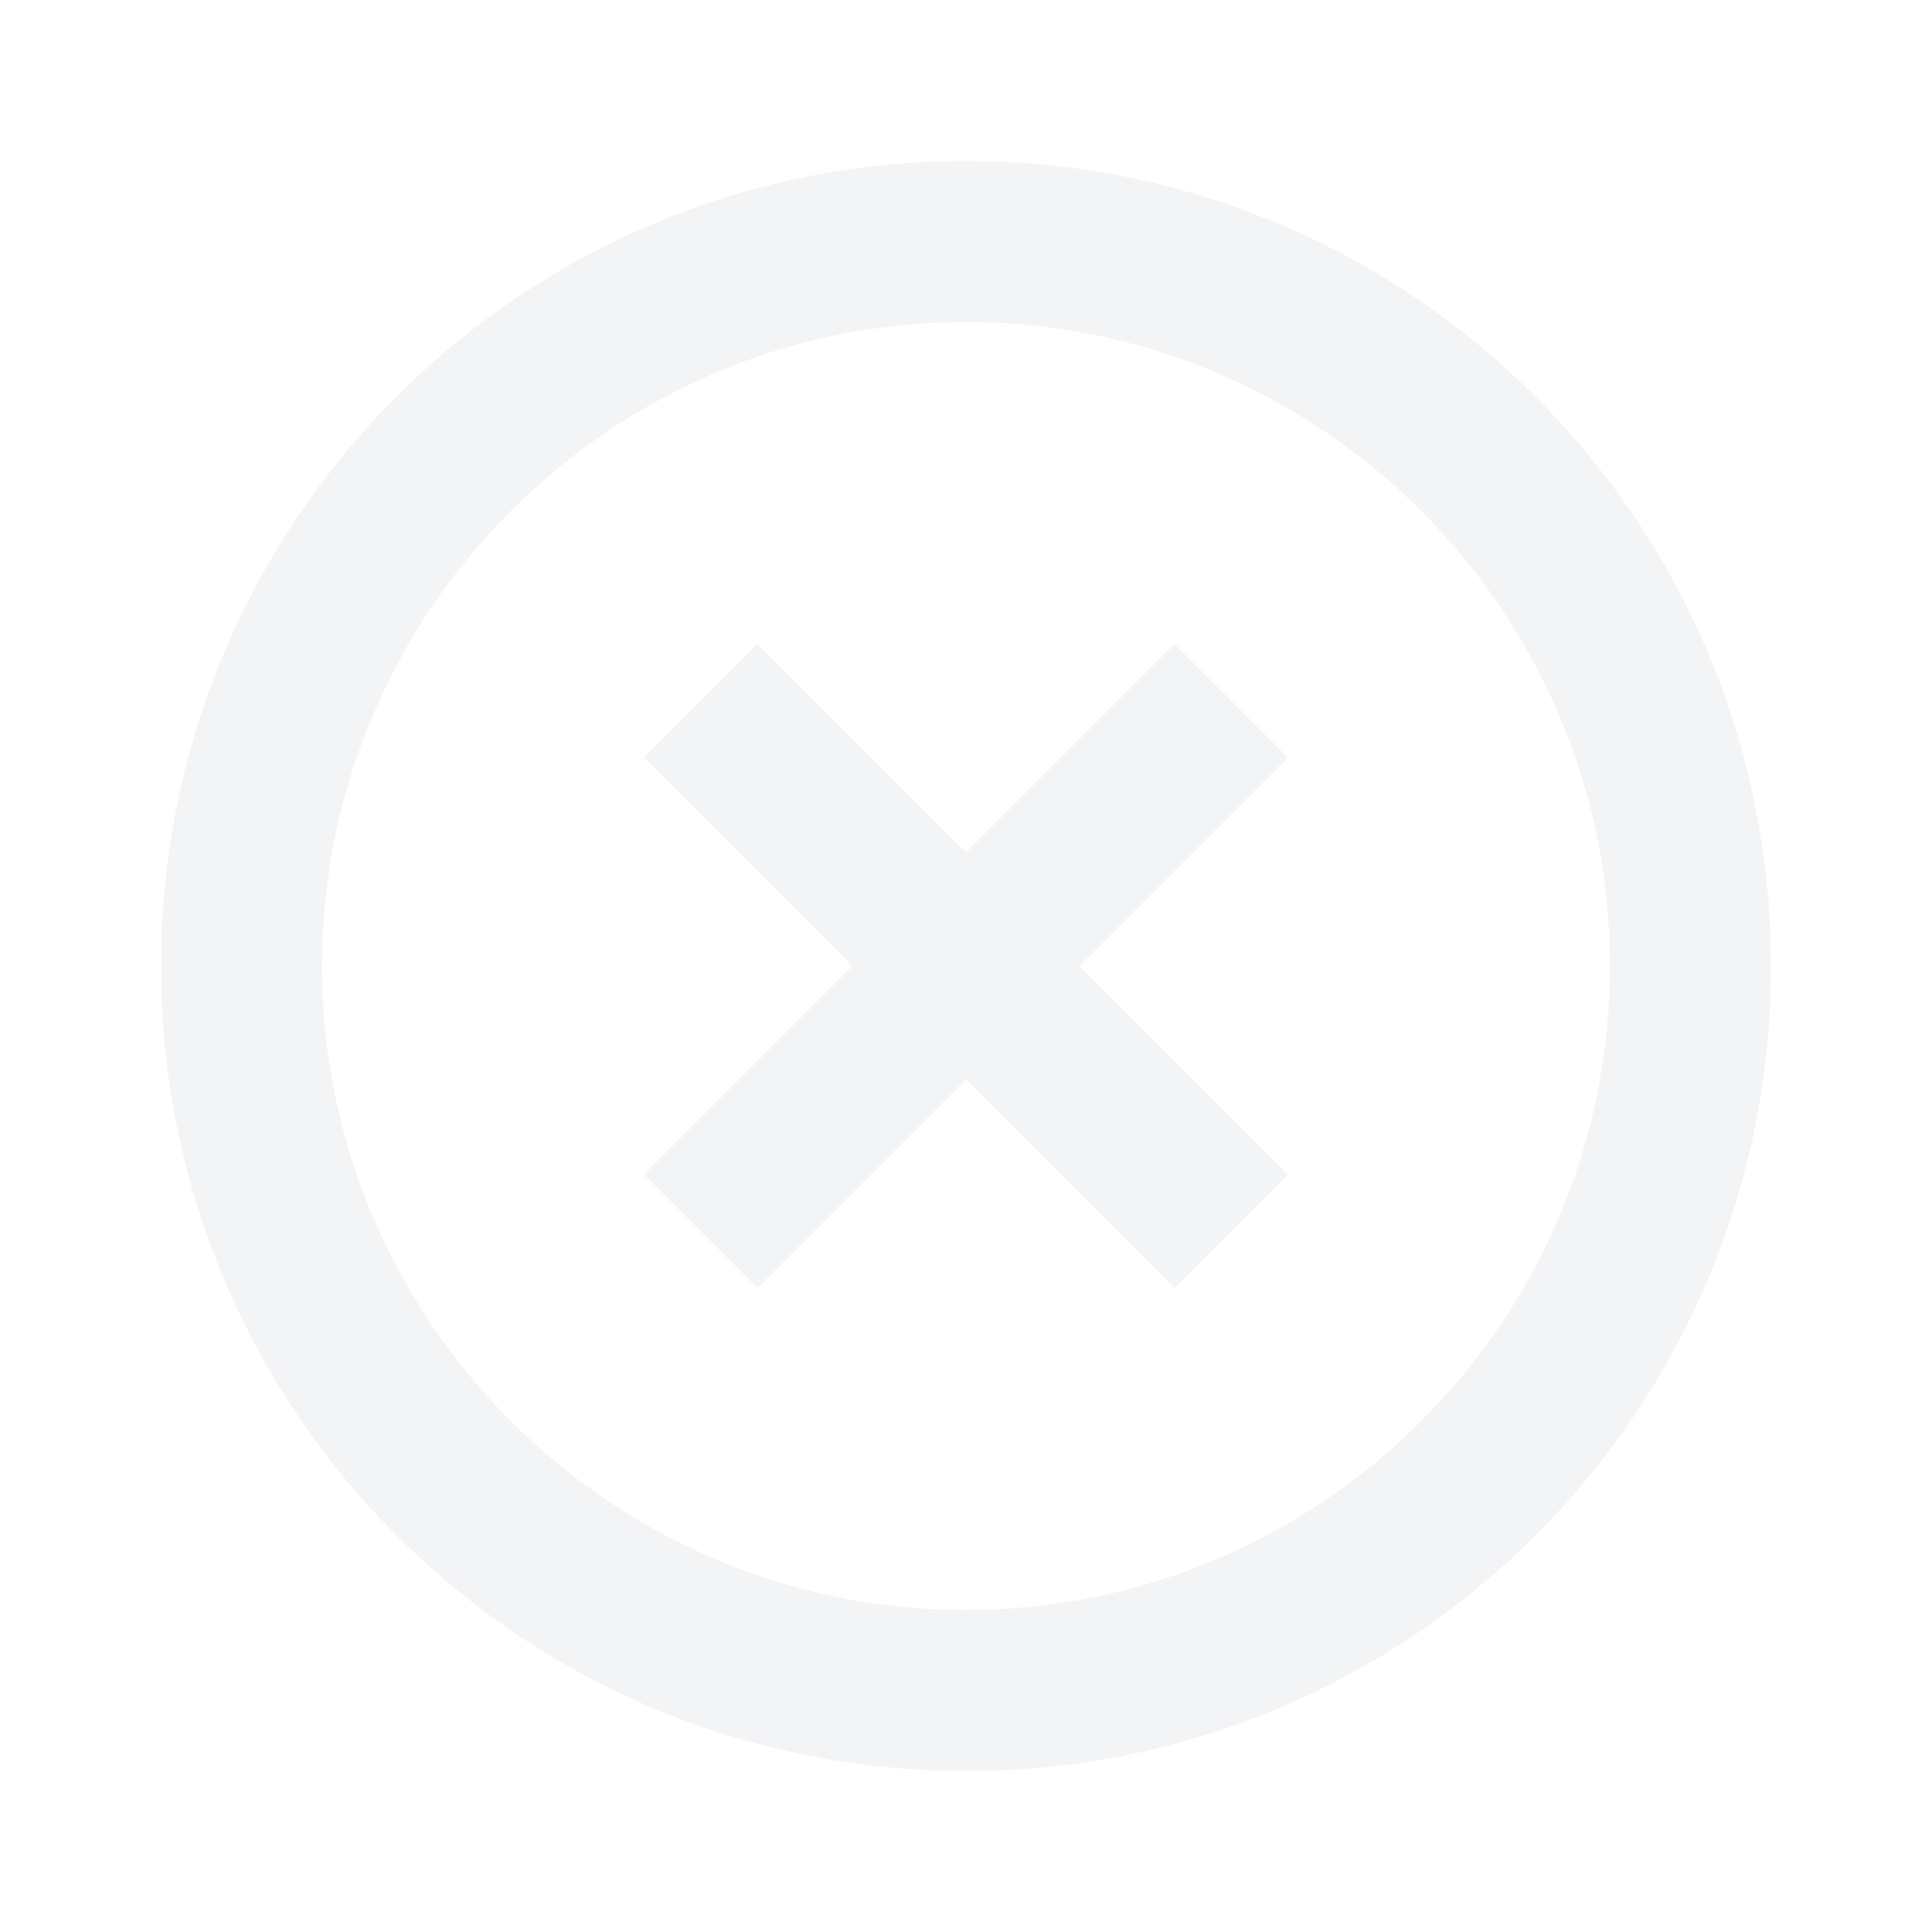
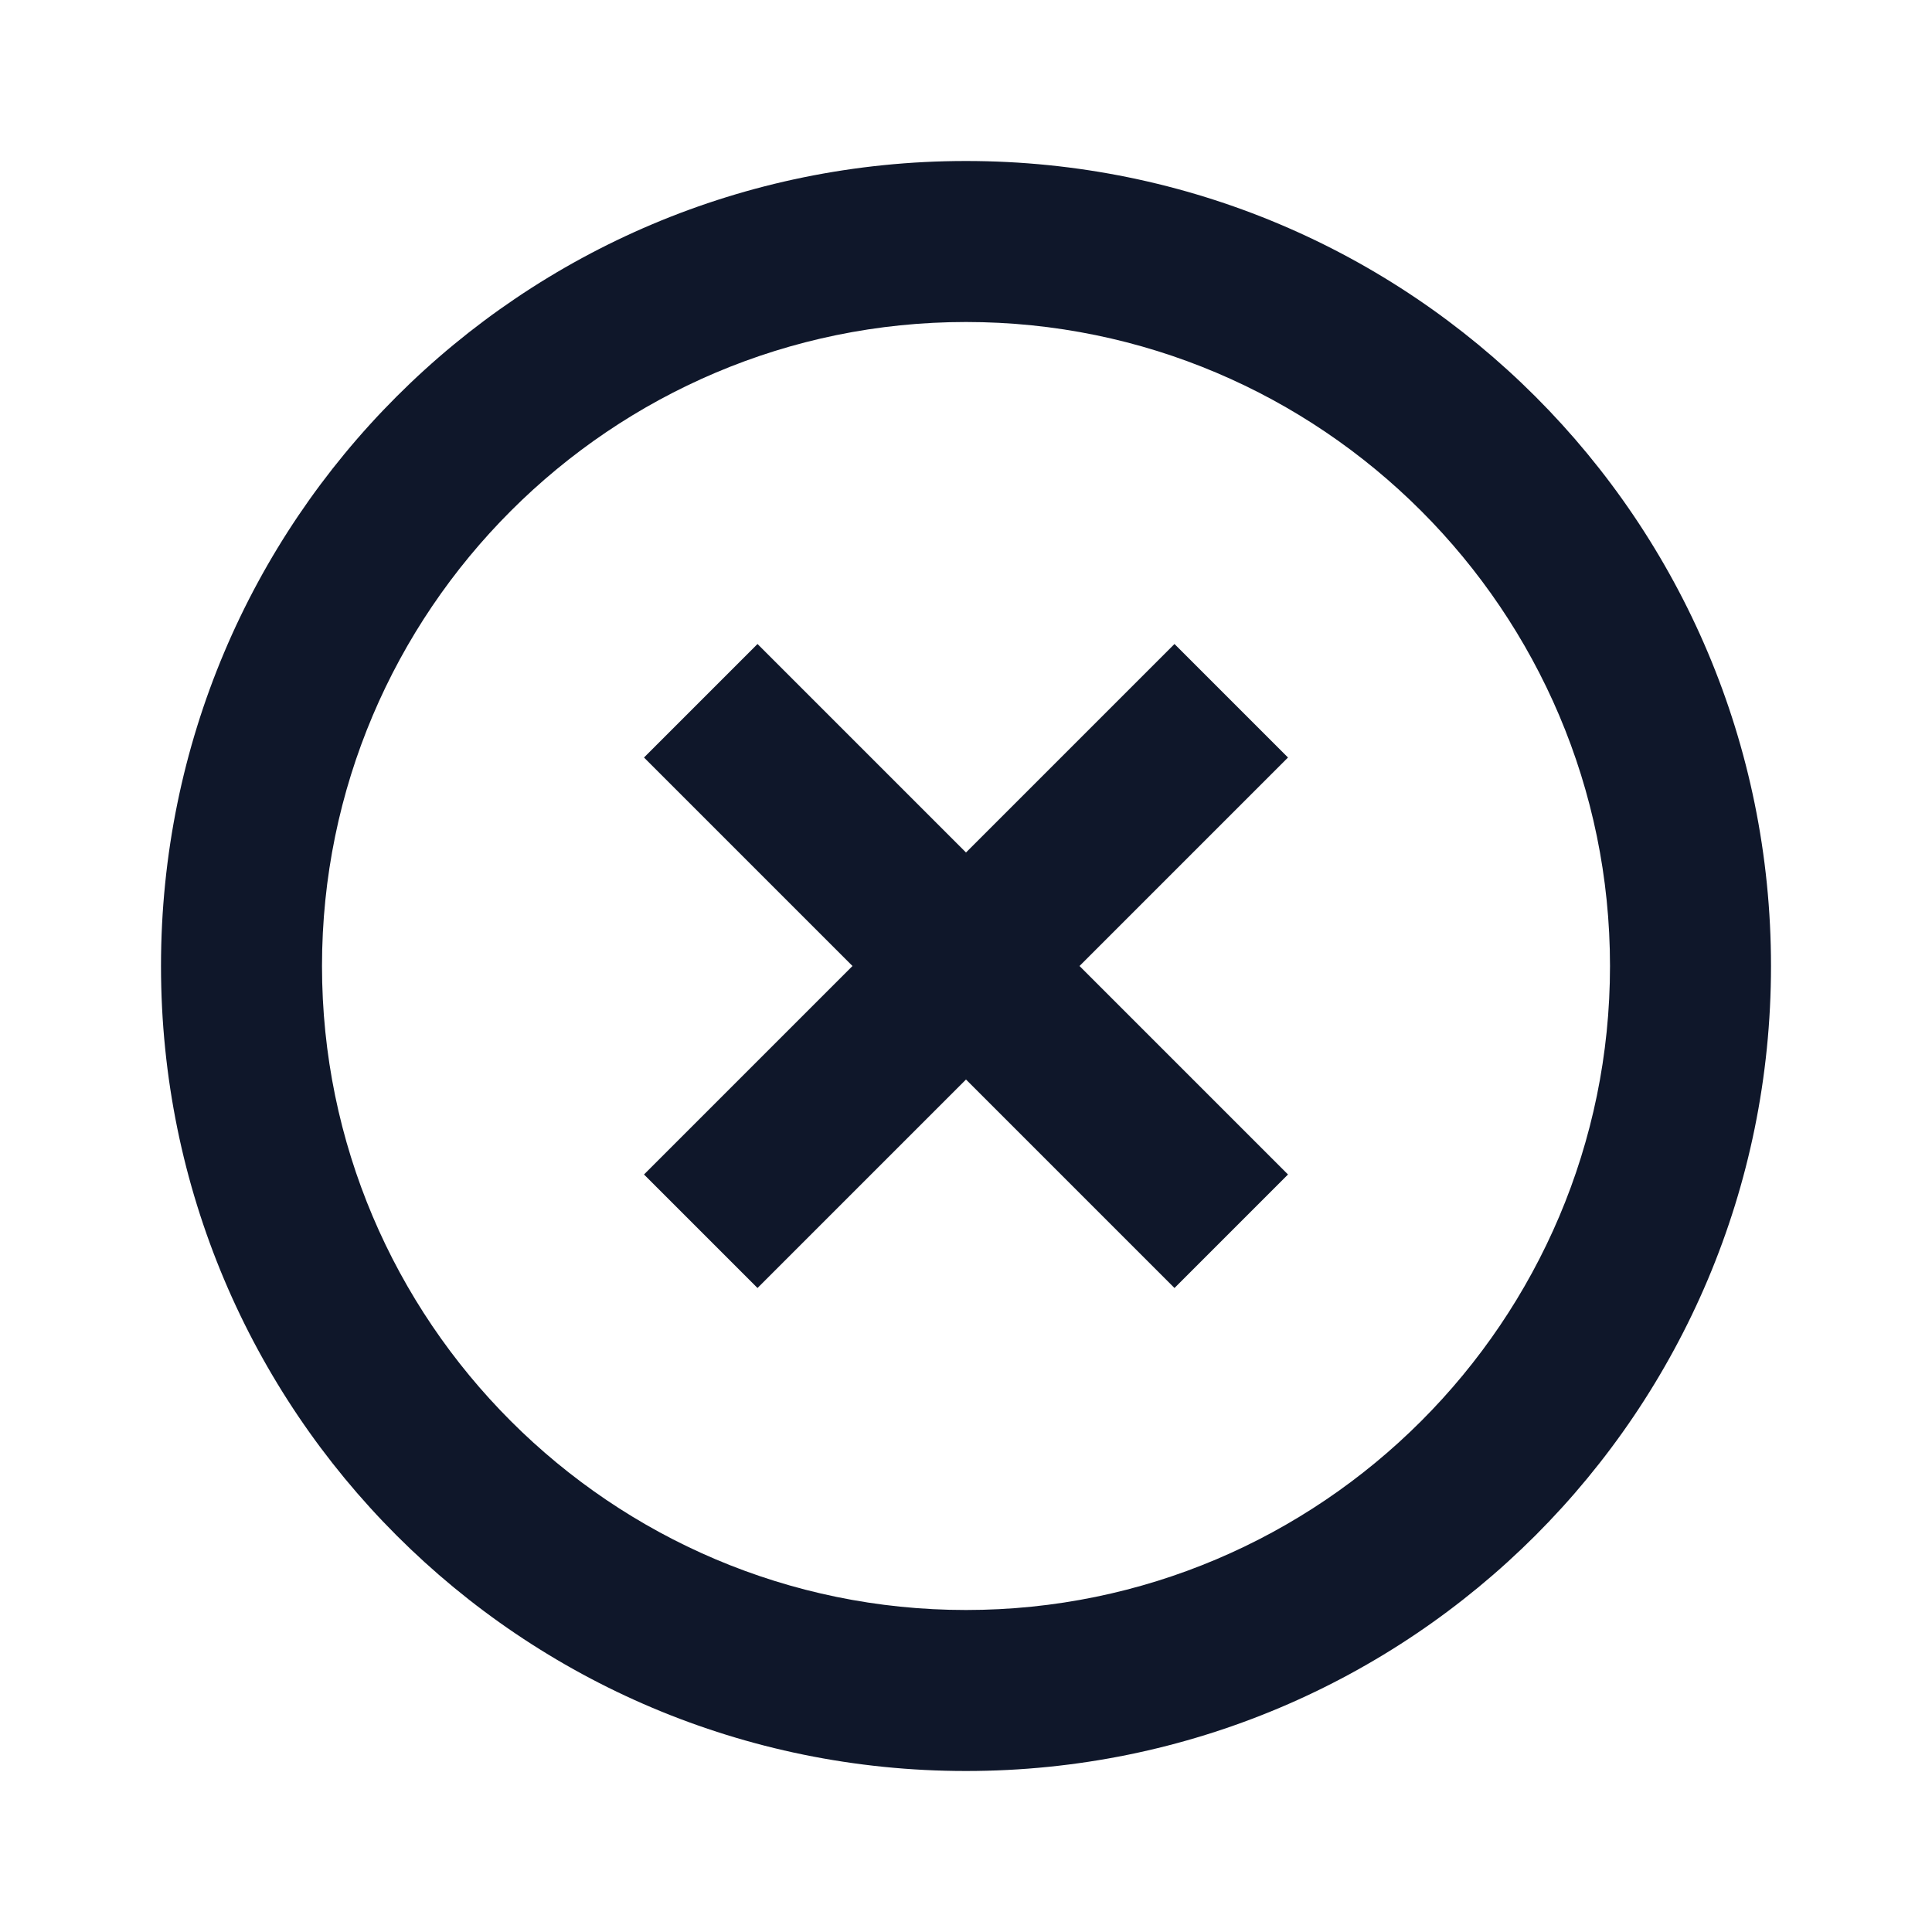
<svg xmlns="http://www.w3.org/2000/svg" viewBox="0 0 24 24" fill="none">
-   <path fill="#F3F4F6" d="M14.59 8 12 10.59 9.41 8 8 9.41 10.59 12 8 14.59 9.41 16 12 13.41 14.59 16 16 14.59 13.41 12 16 9.41zM12 2C6.47 2 2 6.47 2 12s4.47 10 10 10 10-4.47 10-10S17.53 2 12 2m0 18c-4.41 0-8-3.59-8-8s3.59-8 8-8 8 3.59 8 8-3.59 8-8 8" />
+   <path fill="#0F172A" d="M14.59 8 12 10.59 9.41 8 8 9.41 10.59 12 8 14.59 9.41 16 12 13.41 14.59 16 16 14.59 13.41 12 16 9.41zM12 2C6.47 2 2 6.47 2 12s4.47 10 10 10 10-4.47 10-10S17.53 2 12 2m0 18c-4.41 0-8-3.59-8-8s3.59-8 8-8 8 3.59 8 8-3.59 8-8 8" />
</svg>
